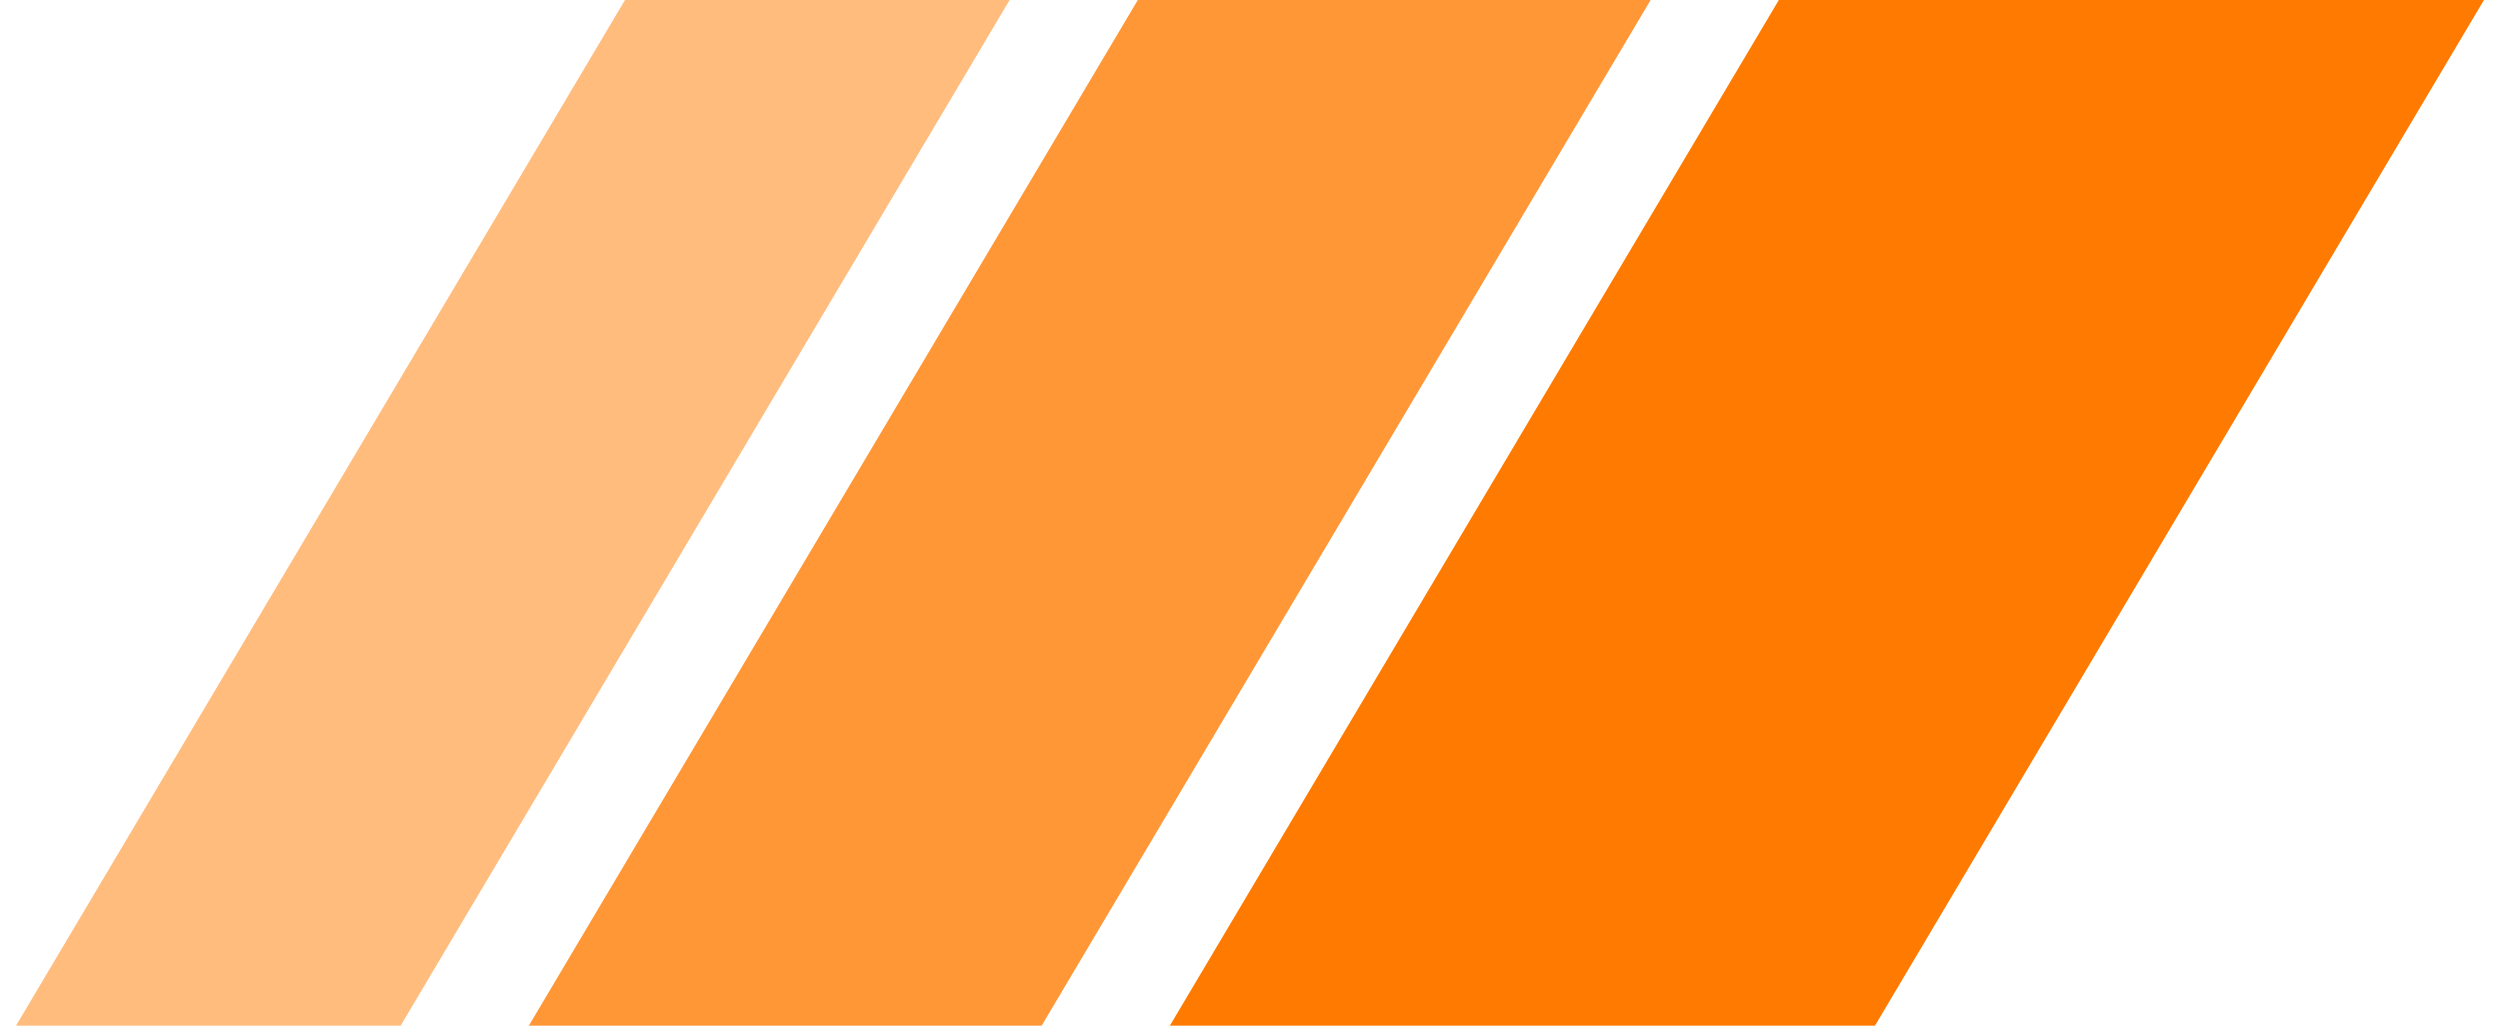
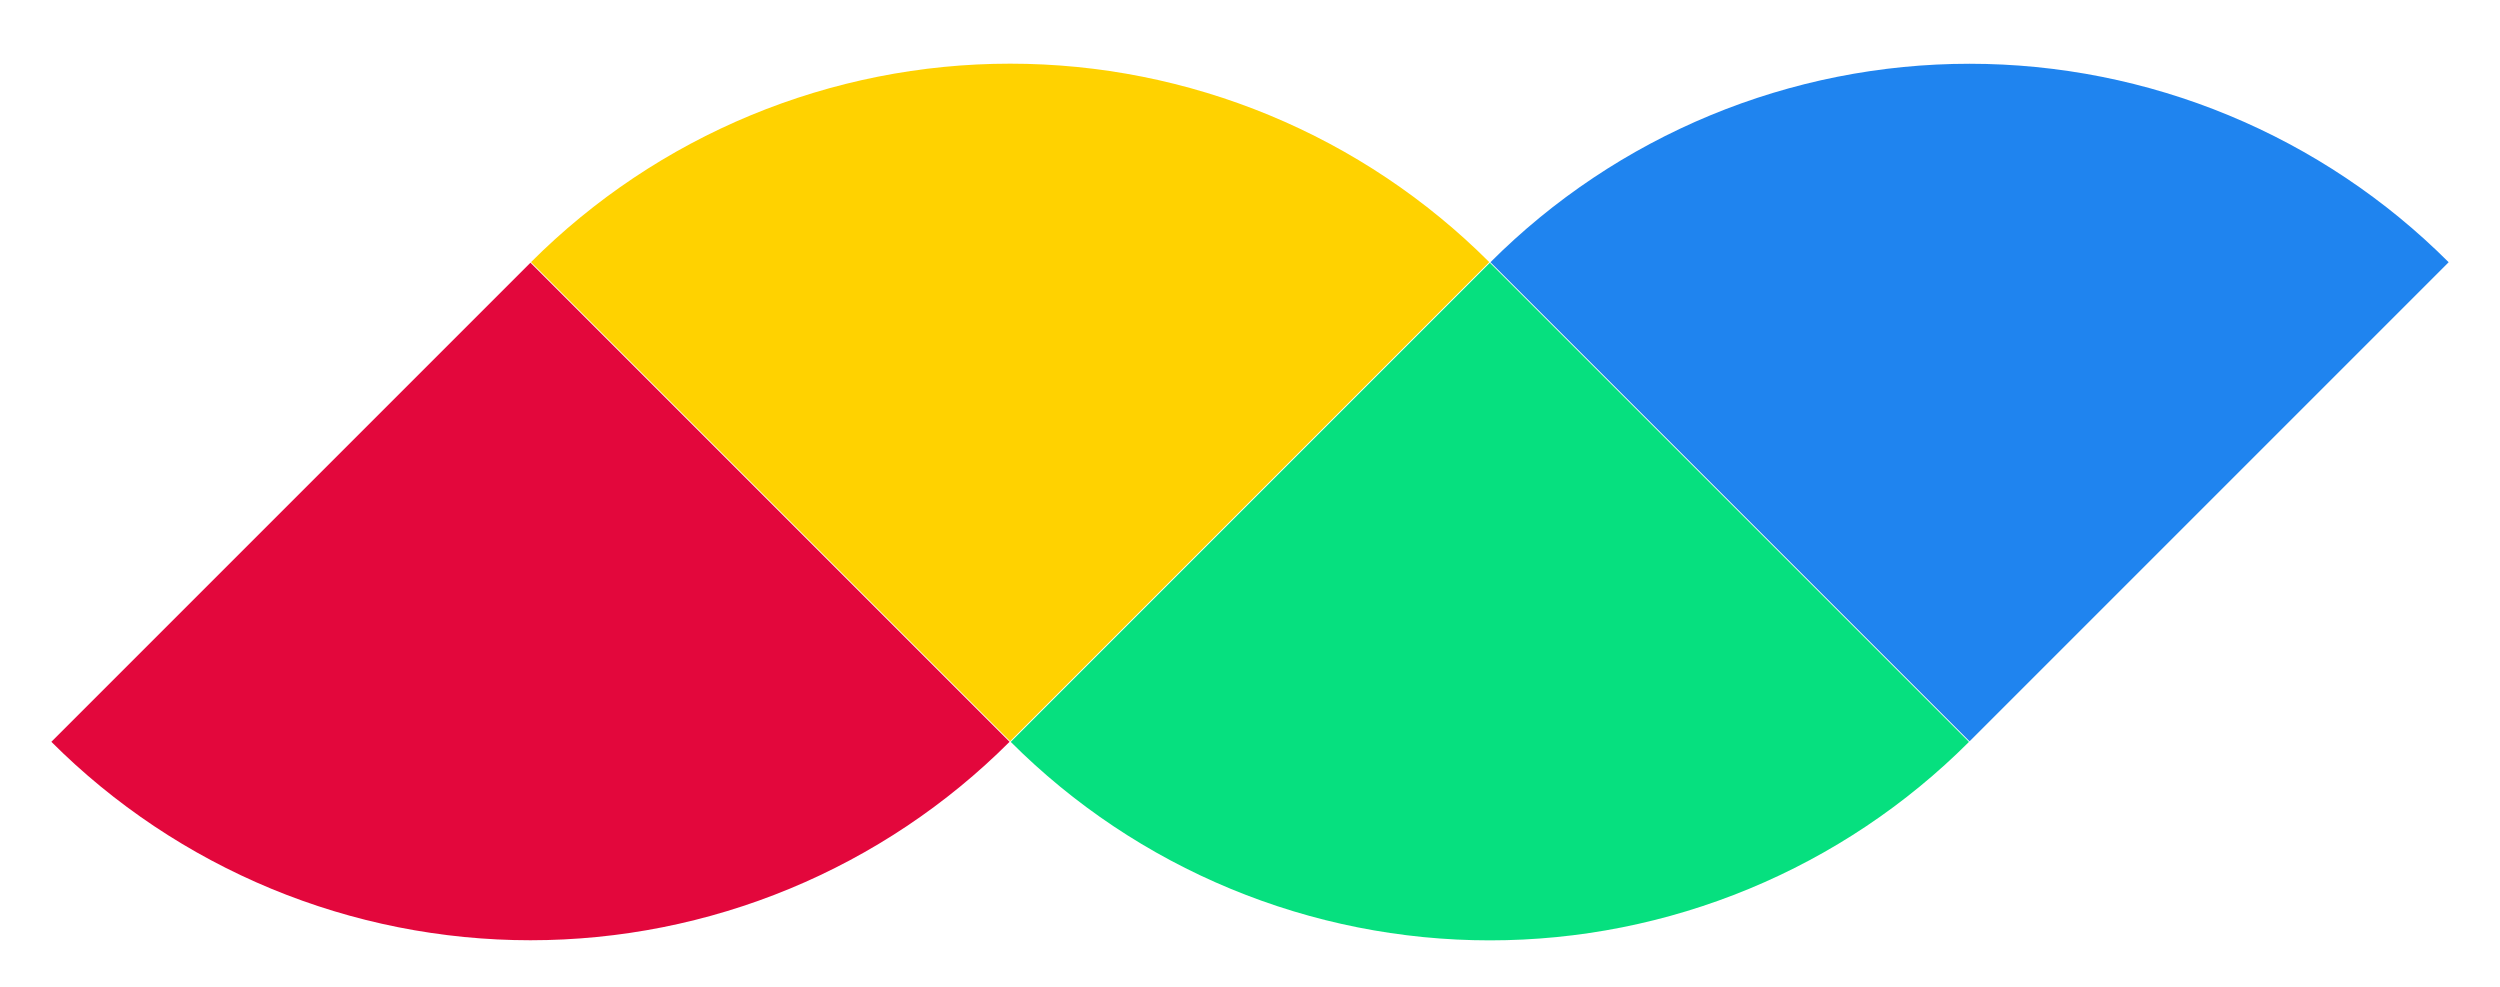
- <svg xmlns="http://www.w3.org/2000/svg" id="logo-38" width="78" height="32" viewBox="0 0 78 32" fill="none">
-   <path d="M55.5 0H77.5L58.5 32H36.5L55.5 0Z" class="ccustom" fill="#FF7A00" />
-   <path d="M35.5 0H51.5L32.5 32H16.5L35.5 0Z" class="ccompli1" fill="#FF9736" />
-   <path d="M19.5 0H31.5L12.5 32H0.5L19.5 0Z" class="ccompli2" fill="#FFBC7D" />
+ <svg xmlns="http://www.w3.org/2000/svg" id="logo-16" width="109" height="43" viewBox="0 0 109 43" fill="none">
+   <path d="M64.931 11.428C62.188 8.685 58.932 6.509 55.347 5.024C51.763 3.54 47.922 2.776 44.042 2.776C40.163 2.776 36.322 3.54 32.737 5.024C29.153 6.509 25.896 8.685 23.153 11.428L44.042 32.317L64.931 11.428Z" class="ccompli1" fill="#FFD200" />
+   <path d="M44.069 32.347C46.812 35.091 50.068 37.267 53.653 38.751C57.237 40.236 61.078 41 64.958 41C68.837 41 72.679 40.236 76.263 38.751C79.847 37.267 83.104 35.091 85.847 32.347L64.958 11.458L44.069 32.347Z" class="ccompli2" fill="#06E07F" />
+   <path d="M44.017 32.343C41.274 35.086 38.017 37.262 34.433 38.747C30.849 40.231 27.007 40.995 23.128 40.995C19.248 40.995 15.407 40.231 11.823 38.747C8.239 37.262 4.982 35.086 2.239 32.343L23.128 11.454L44.017 32.343Z" class="ccustom" fill="#E3073C" />
+   <path d="M64.983 11.433C67.726 8.69 70.983 6.514 74.567 5.029C78.151 3.545 81.993 2.78 85.872 2.78C89.752 2.78 93.593 3.545 97.177 5.029C100.761 6.514 104.018 8.69 106.761 11.433L85.872 32.322L64.983 11.433Z" class="ccustom" fill="#1F84EF" />
</svg>
